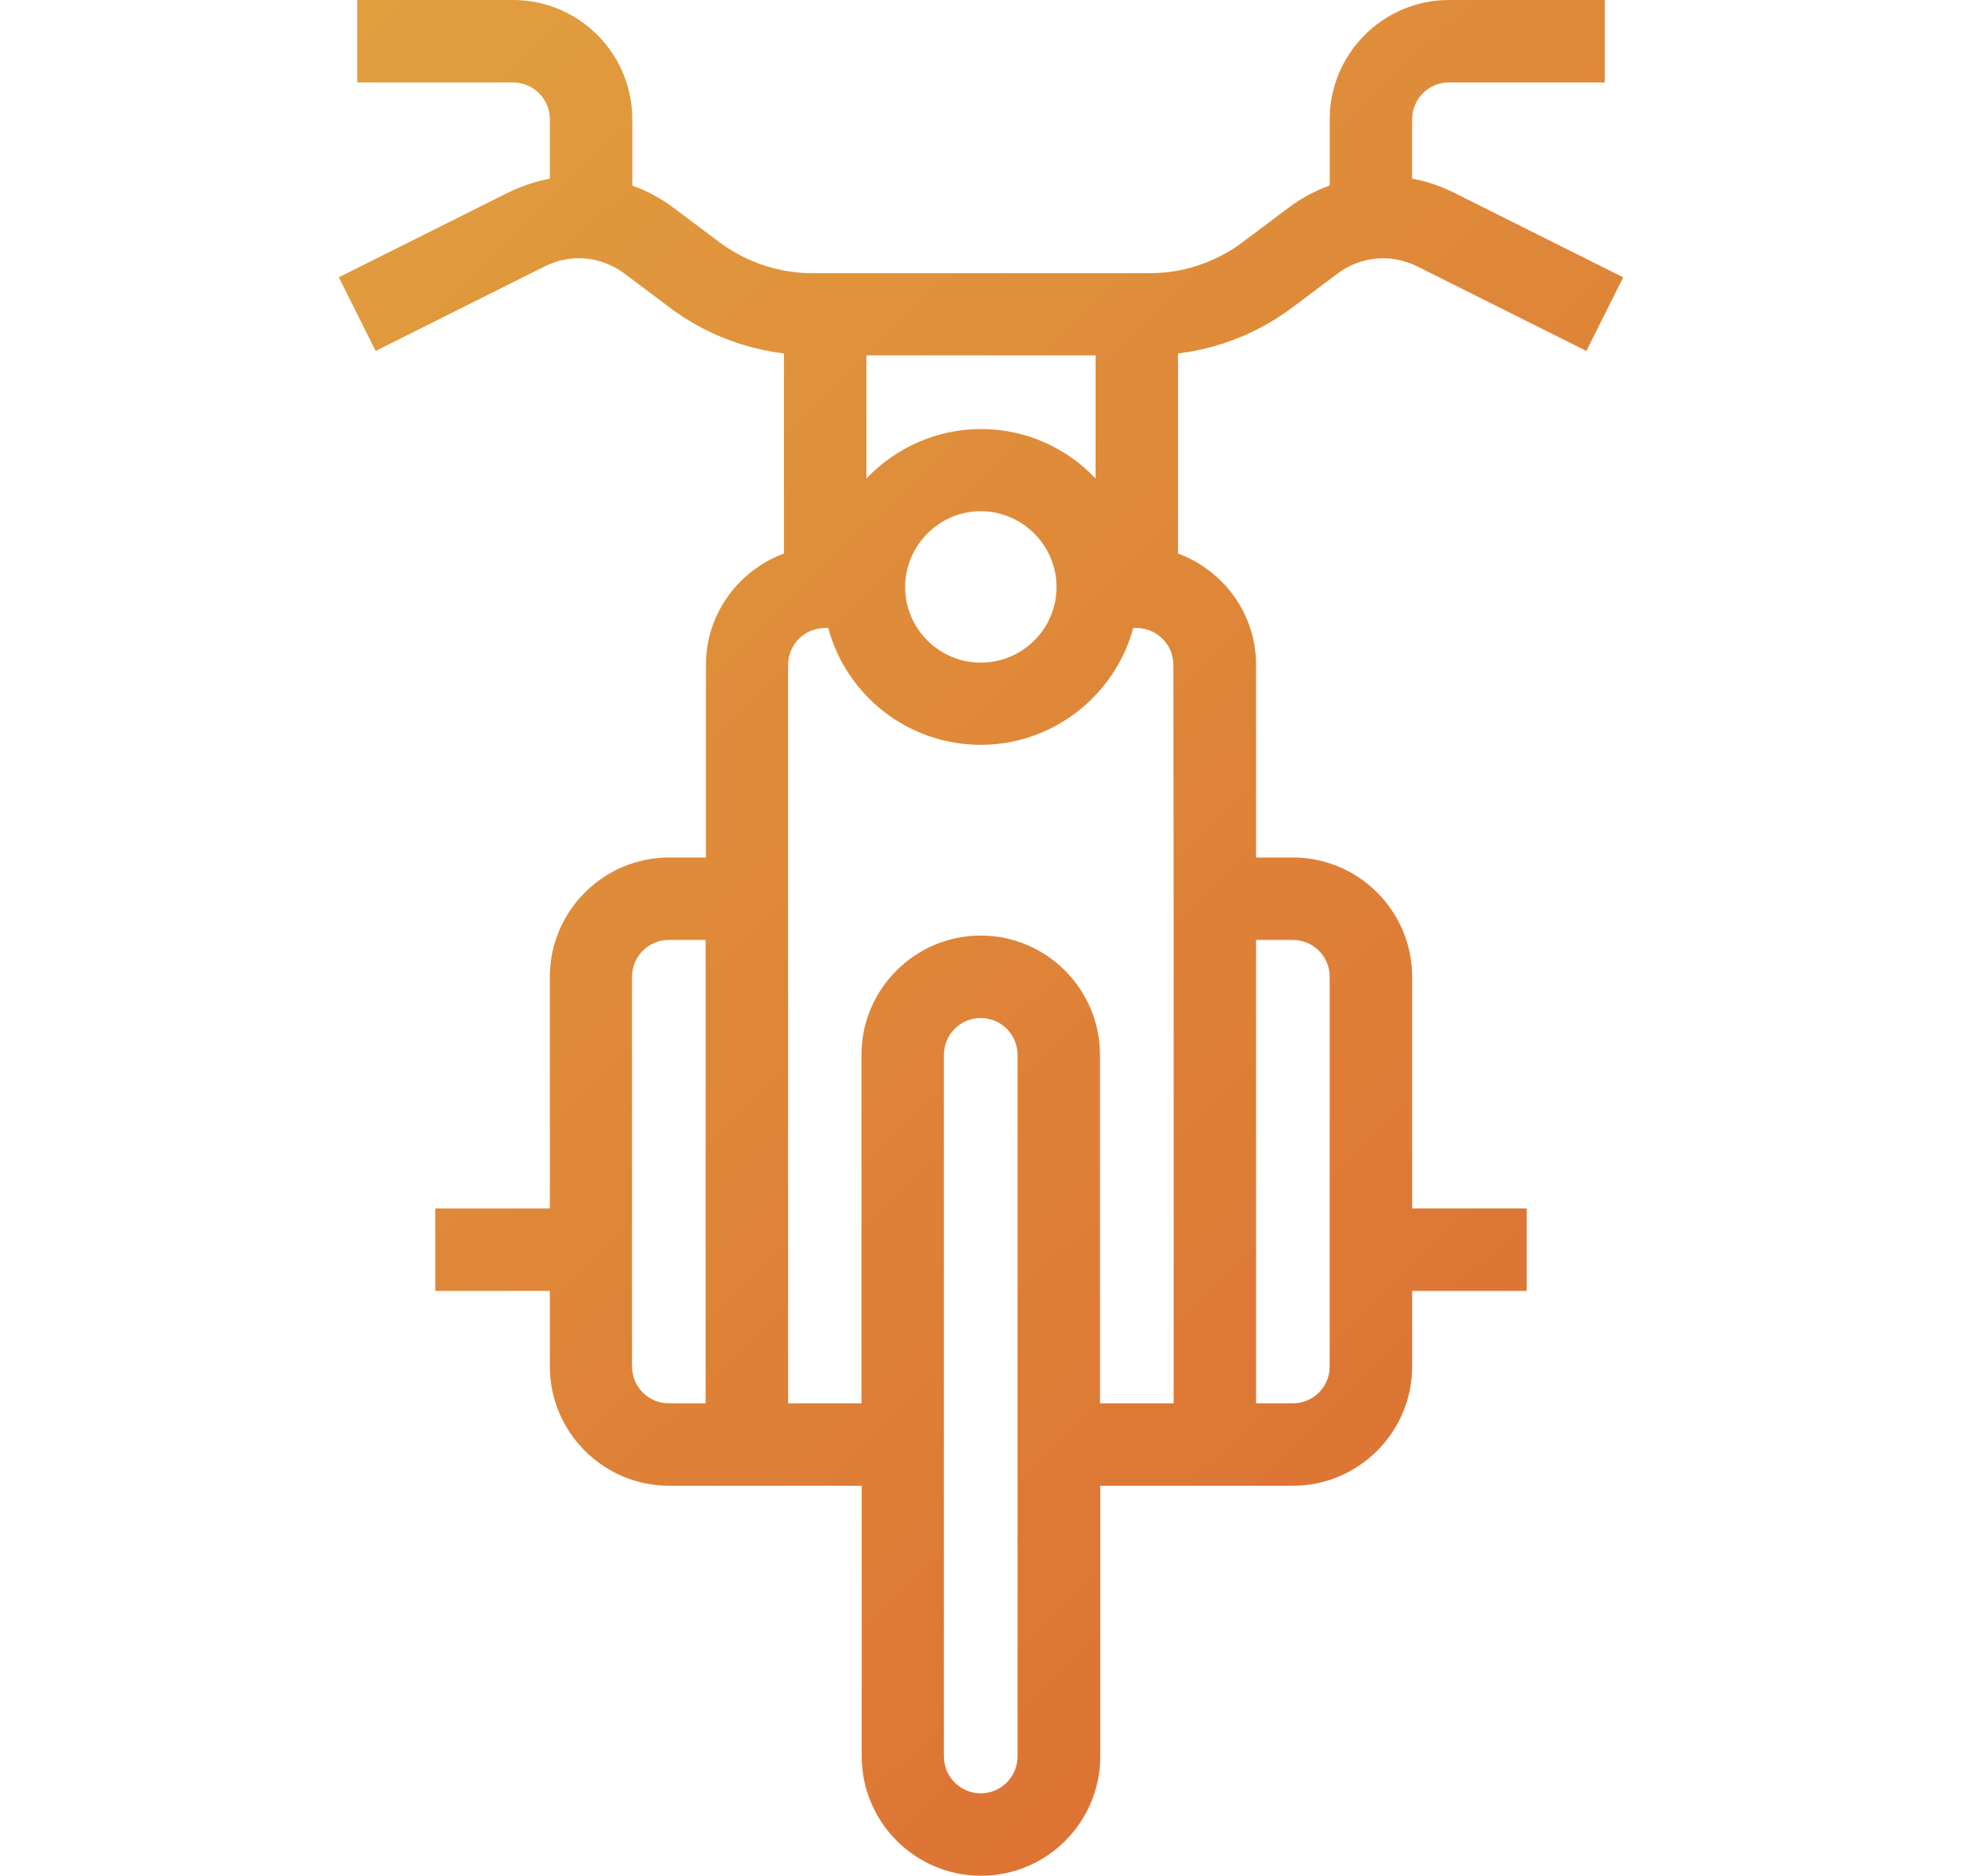
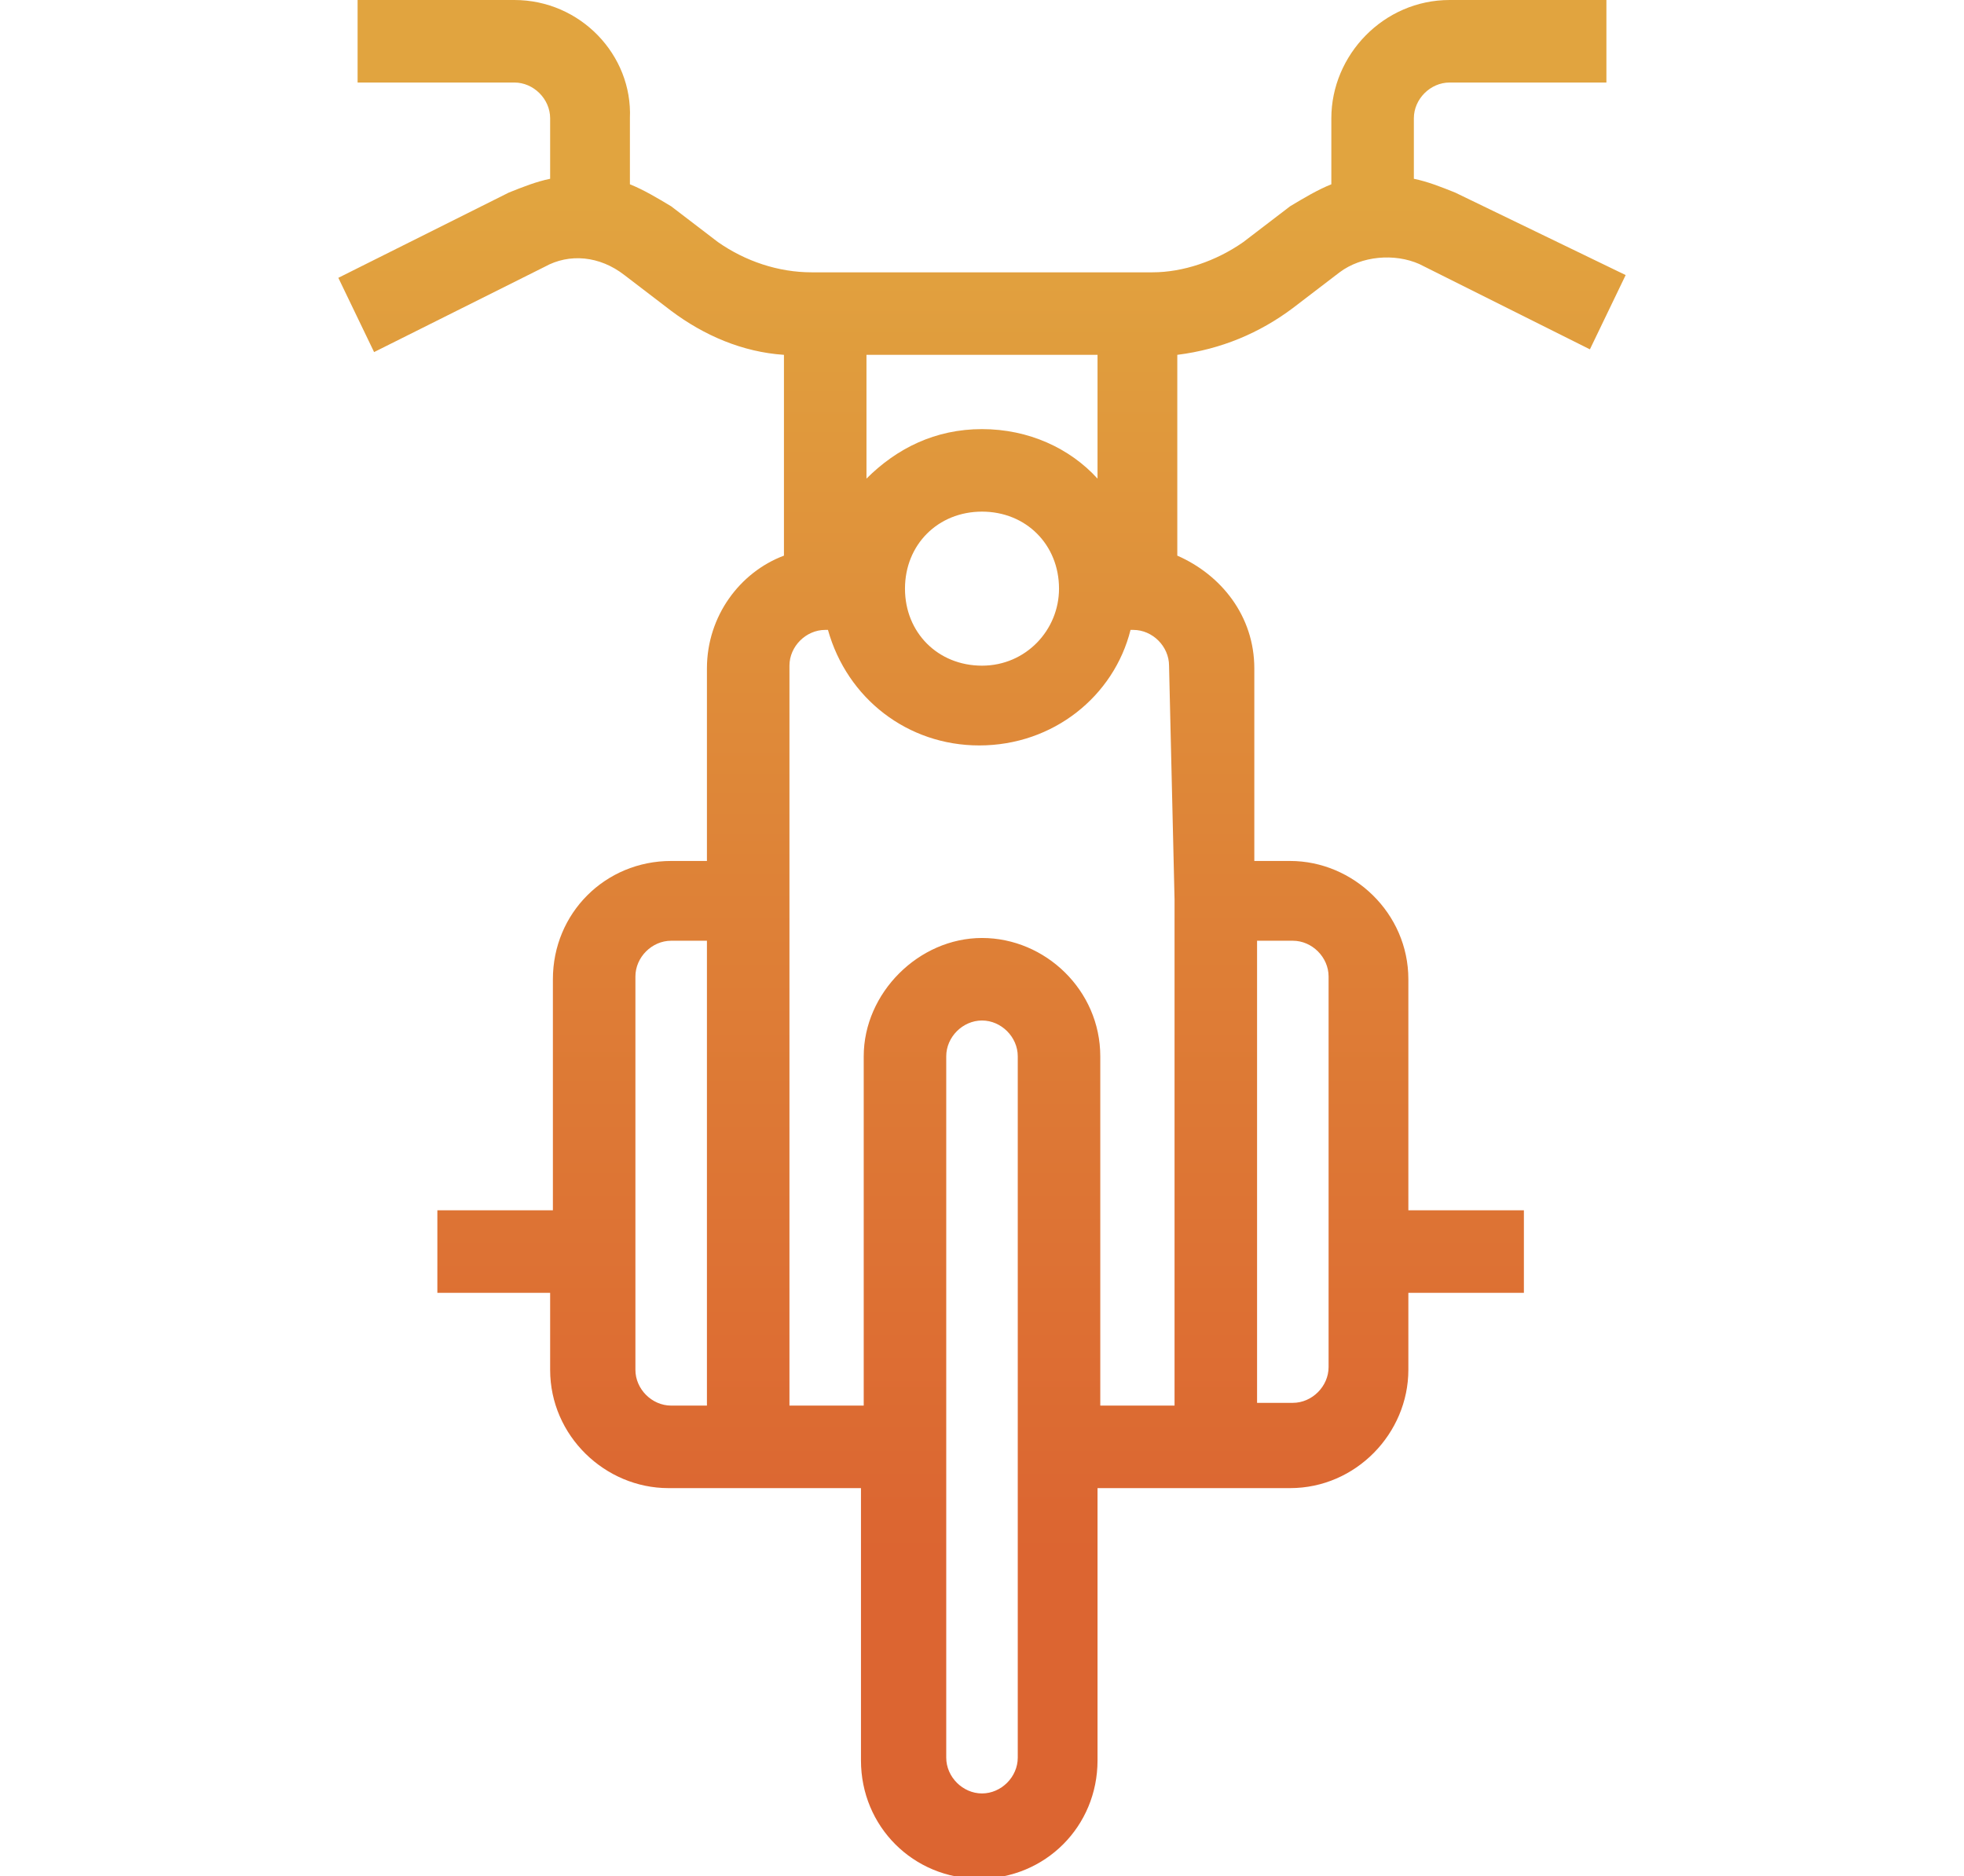
- <svg xmlns="http://www.w3.org/2000/svg" version="1.1" id="Layer_1" x="0px" y="0px" width="71.4px" height="68.25px" viewBox="0 0 71.4 68.25" style="enable-background:new 0 0 71.4 68.25;" xml:space="preserve">
+ <svg xmlns="http://www.w3.org/2000/svg" version="1.1" id="Layer_1" x="0px" y="0px" viewBox="0 0 71.4 68.2" style="enable-background:new 0 0 71.4 68.2;" xml:space="preserve">
  <style type="text/css">
	.st0{fill:url(#SVGID_1_);}
</style>
-   <linearGradient id="SVGID_1_" gradientUnits="userSpaceOnUse" x1="7.922" y1="75.325" x2="74.16" y2="7.381" gradientTransform="matrix(1 0 0 -1 0 70.25)">
-     <stop offset="0" style="stop-color:#E1A43F" />
-     <stop offset="1" style="stop-color:#DC6531" />
+   <linearGradient id="SVGID_1_" gradientUnits="userSpaceOnUse" x1="35.7" y1="187.046" x2="35.7" y2="252.252" gradientTransform="matrix(1 0 0 1 0 -185.75)">
+     <stop offset="9.188332e-02" style="stop-color:#E1A43F" />
+     <stop offset="0.473" style="stop-color:#DE8237" />
+     <stop offset="0.847" style="stop-color:#DC6531" />
  </linearGradient>
-   <path class="st0" d="M47,11.21l1.68-1.26c0.84-0.63,1.95-0.73,2.89-0.26l6.16,3.08l1.34-2.68l-6.16-3.08  c-0.49-0.24-1-0.42-1.52-0.51V4.34c0-0.74,0.6-1.34,1.34-1.34h5.67V0h-5.67c-2.39,0-4.34,1.95-4.34,4.34v2.41  c-0.53,0.19-1.04,0.46-1.5,0.81l-1.68,1.26c-0.96,0.72-2.15,1.12-3.35,1.12H29.55c-1.2,0-2.39-0.4-3.36-1.12l-1.68-1.26  c-0.47-0.35-0.97-0.62-1.5-0.81V4.34c0-2.39-1.94-4.34-4.34-4.34H13v3h5.67c0.74,0,1.34,0.6,1.34,1.34V6.5  c-0.52,0.1-1.03,0.27-1.52,0.51l-6.16,3.08l1.34,2.68l6.16-3.08c0.94-0.47,2.04-0.37,2.89,0.26l1.68,1.26  c1.2,0.9,2.64,1.47,4.13,1.65v7.28c-1.65,0.61-2.84,2.19-2.84,4.05v7.01h-1.34c-2.39,0-4.34,1.95-4.34,4.34v8.43h-4.17v3h4.17v2.75  c0,2.39,1.95,4.34,4.34,4.34h7.01v9.85c0,2.39,1.95,4.34,4.34,4.34s4.34-1.95,4.34-4.34v-9.85h7.01c2.39,0,4.34-1.95,4.34-4.34  v-2.75h4.17v-3h-4.17v-8.43c0-2.39-1.95-4.34-4.34-4.34h-1.34v-7.01c0-1.86-1.19-3.44-2.84-4.05v-7.28  C44.36,12.68,45.79,12.11,47,11.21z M25.68,51.06h-1.34c-0.74,0-1.34-0.6-1.34-1.34V35.54c0-0.74,0.6-1.34,1.34-1.34h1.34V51.06z   M45.71,34.2h1.34c0.74,0,1.34,0.6,1.34,1.34v14.18c0,0.74-0.6,1.34-1.34,1.34h-1.34V34.2z M31.52,12.93h8.35v4.48  c-1.05-1.11-2.53-1.8-4.17-1.8s-3.12,0.7-4.17,1.8v-4.48H31.52z M38.45,21.36c0,1.52-1.24,2.75-2.76,2.75s-2.75-1.24-2.75-2.75  s1.24-2.76,2.75-2.76C37.2,18.6,38.45,19.84,38.45,21.36z M37.03,63.91c0,0.74-0.6,1.34-1.34,1.34c-0.74,0-1.34-0.6-1.34-1.34V38.38  c0-0.74,0.6-1.34,1.34-1.34c0.74,0,1.34,0.6,1.34,1.34V63.91z M42.71,32.7v1.5v16.86h-2.68V38.38c0-2.39-1.95-4.34-4.34-4.34  s-4.34,1.95-4.34,4.34v12.68h-2.67V34.2v-1.5v-8.51c0-0.74,0.6-1.34,1.34-1.34h0.12c0.66,2.45,2.9,4.25,5.55,4.25  c2.65,0,4.89-1.81,5.55-4.25h0.12c0.74,0,1.34,0.6,1.34,1.34L42.71,32.7L42.71,32.7z" />
+   <path class="st0" d="M47,11.2l1.7-1.3c0.8-0.6,2-0.7,2.9-0.3l6.2,3.1l1.3-2.7L52.9,7c-0.5-0.2-1-0.4-1.5-0.5V4.3  C51.4,3.6,52,3,52.7,3h5.7V0h-5.7c-2.4,0-4.3,2-4.3,4.3v2.4c-0.5,0.2-1,0.5-1.5,0.8l-1.7,1.3c-1,0.7-2.2,1.1-3.3,1.1H29.5  c-1.2,0-2.4-0.4-3.4-1.1l-1.7-1.3c-0.5-0.3-1-0.6-1.5-0.8V4.3C23,2,21.1,0,18.7,0H13v3h5.7C19.4,3,20,3.6,20,4.3v2.2  c-0.5,0.1-1,0.3-1.5,0.5l-6.2,3.1l1.3,2.7l6.2-3.1c0.9-0.5,2-0.4,2.9,0.3l1.7,1.3c1.2,0.9,2.6,1.5,4.1,1.6v7.3  c-1.6,0.6-2.8,2.2-2.8,4.1v7h-1.3c-2.4,0-4.3,1.9-4.3,4.3V44h-4.2v3H20v2.8c0,2.4,2,4.3,4.3,4.3h7v9.9c0,2.4,1.9,4.3,4.3,4.3  s4.3-1.9,4.3-4.3v-9.9h7c2.4,0,4.3-2,4.3-4.3V47h4.2v-3h-4.2v-8.4c0-2.4-2-4.3-4.3-4.3h-1.3v-7c0-1.9-1.2-3.4-2.8-4.1v-7.3  C44.4,12.7,45.8,12.1,47,11.2z M25.7,51.1h-1.3c-0.7,0-1.3-0.6-1.3-1.3V35.5c0-0.7,0.6-1.3,1.3-1.3h1.3V51.1z M45.7,34.2H47  c0.7,0,1.3,0.6,1.3,1.3v14.2c0,0.7-0.6,1.3-1.3,1.3h-1.3V34.2z M31.5,12.9h8.4v4.5c-1-1.1-2.5-1.8-4.2-1.8s-3.1,0.7-4.2,1.8  L31.5,12.9L31.5,12.9z M38.5,21.4c0,1.5-1.2,2.8-2.8,2.8s-2.8-1.2-2.8-2.8s1.2-2.8,2.8-2.8S38.5,19.8,38.5,21.4z M37,63.9  c0,0.7-0.6,1.3-1.3,1.3s-1.3-0.6-1.3-1.3V38.4c0-0.7,0.6-1.3,1.3-1.3s1.3,0.6,1.3,1.3V63.9z M42.7,32.7v1.5v16.9H40V38.4  c0-2.4-2-4.3-4.3-4.3s-4.3,2-4.3,4.3v12.7h-2.7V34.2v-1.5v-8.5c0-0.7,0.6-1.3,1.3-1.3h0.1c0.7,2.5,2.9,4.2,5.5,4.2  c2.7,0,4.9-1.8,5.5-4.2h0.1c0.7,0,1.3,0.6,1.3,1.3L42.7,32.7L42.7,32.7z" />
</svg>
